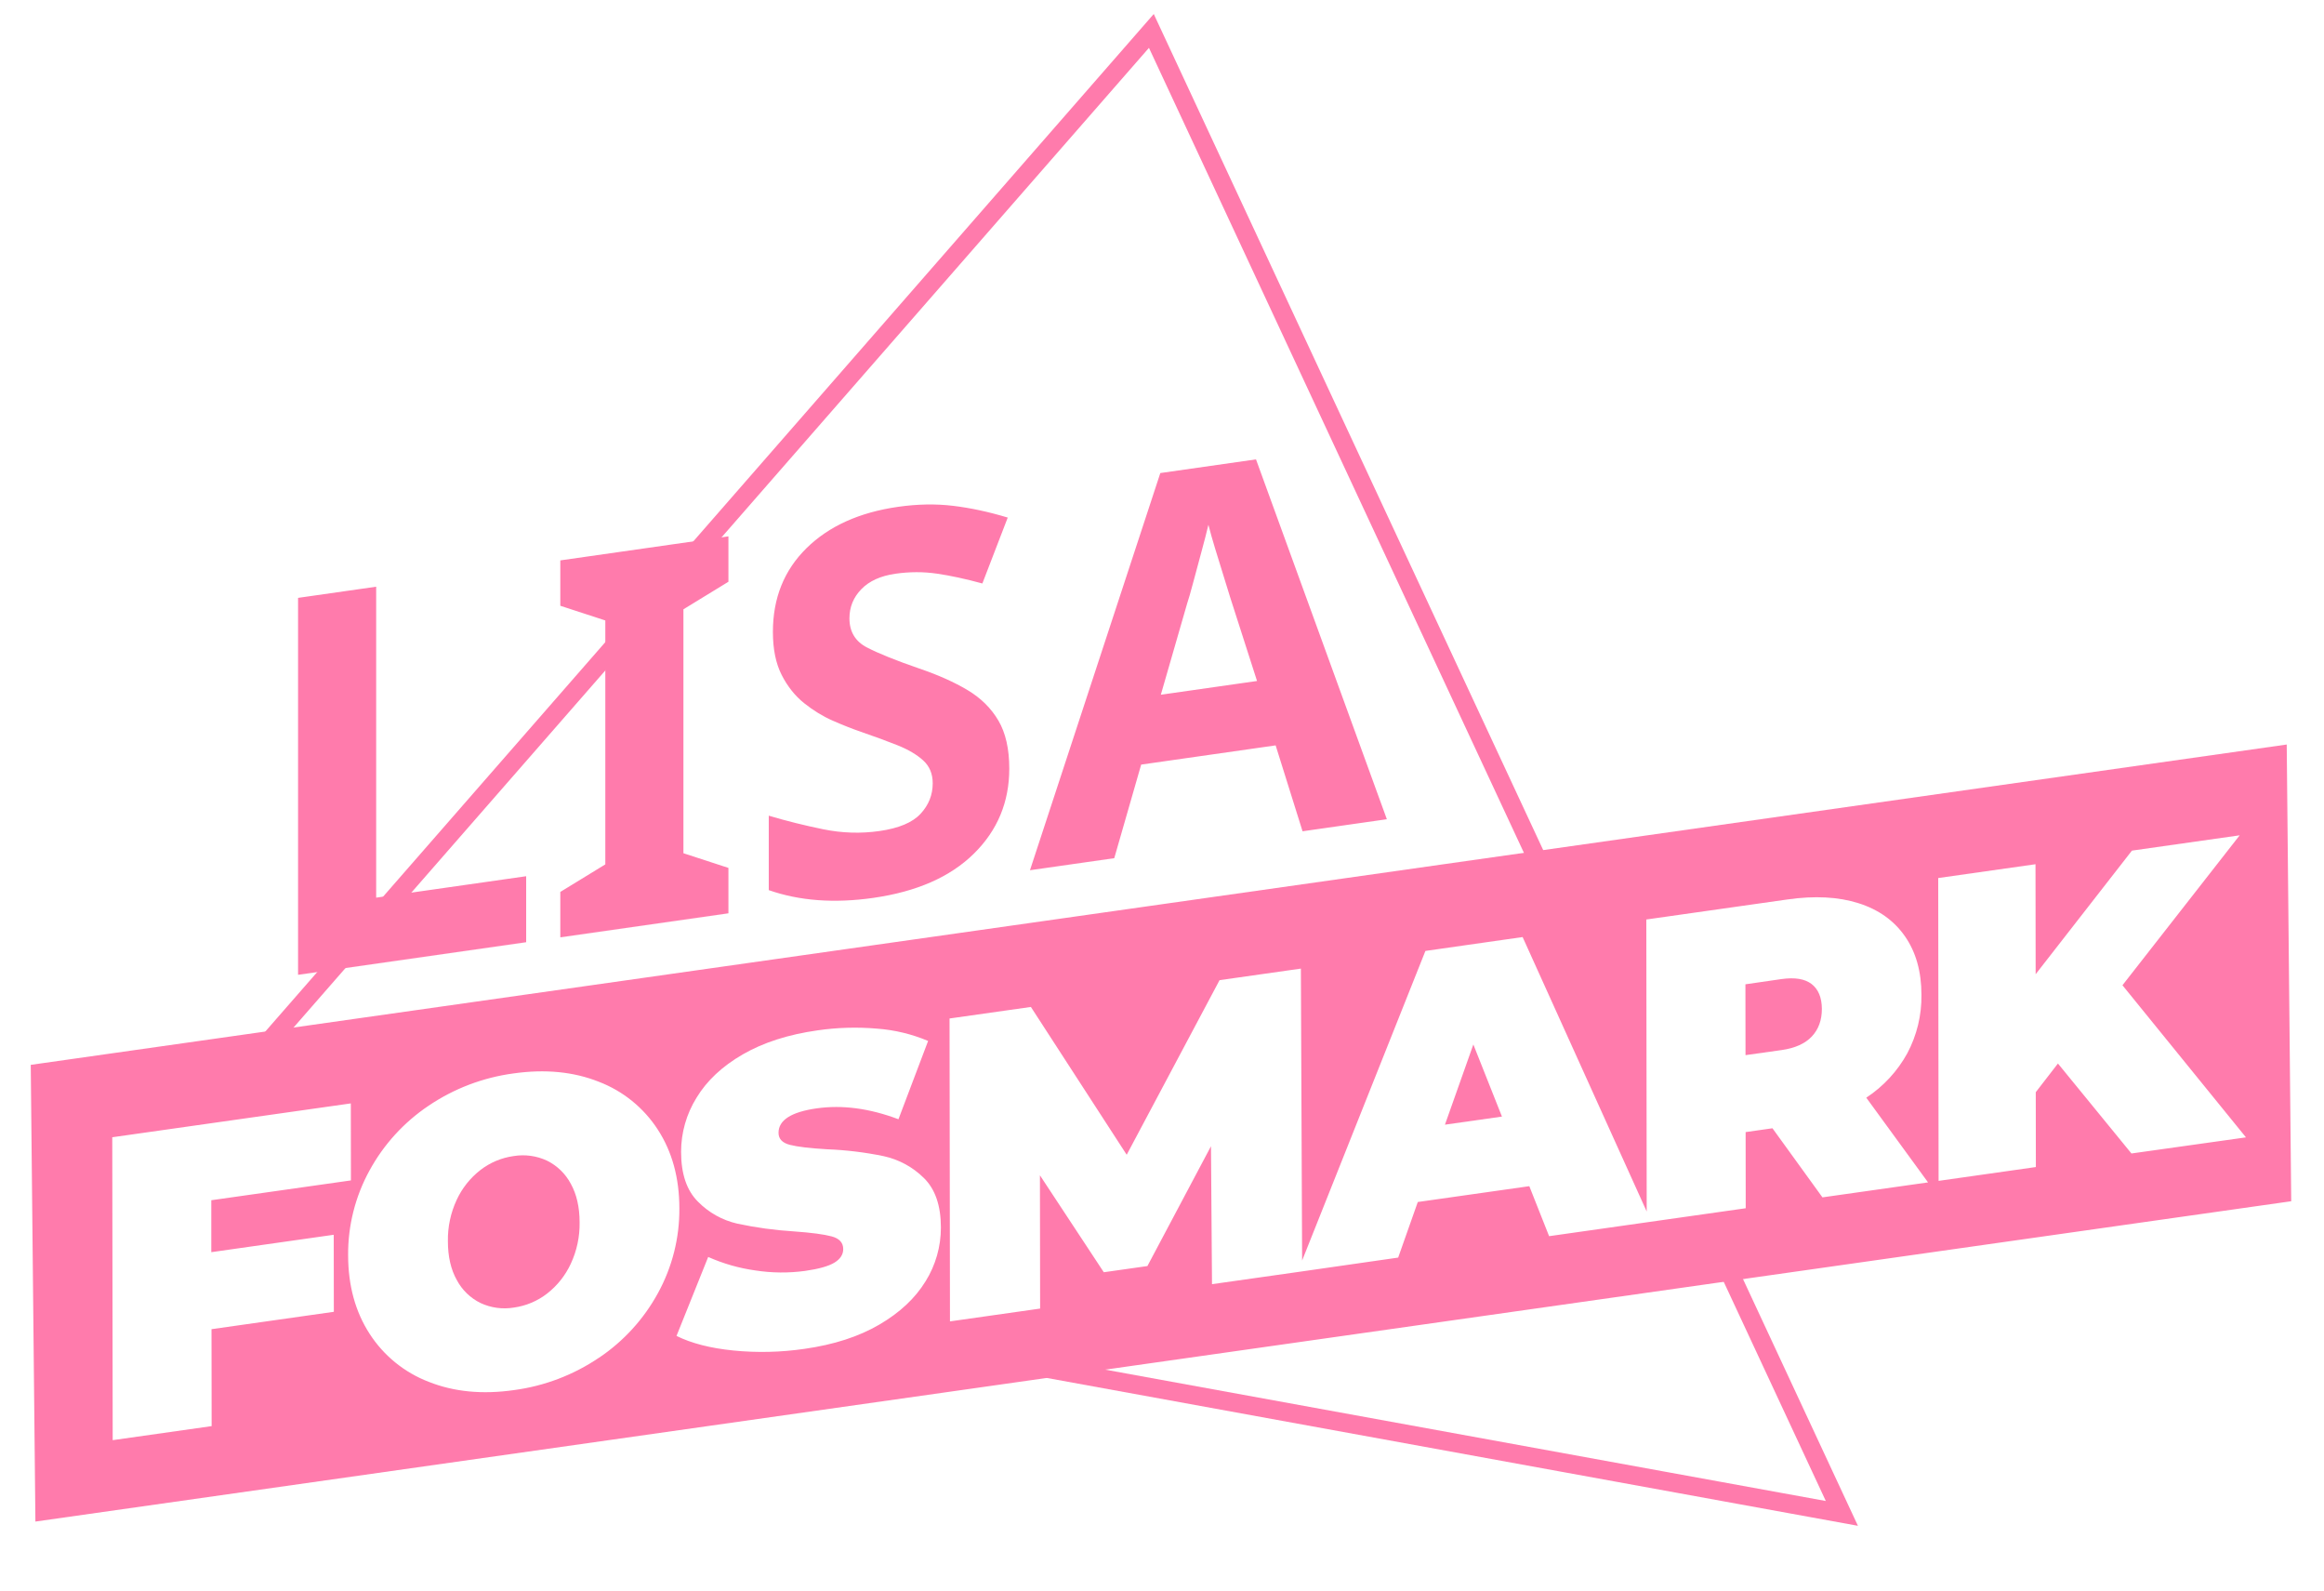
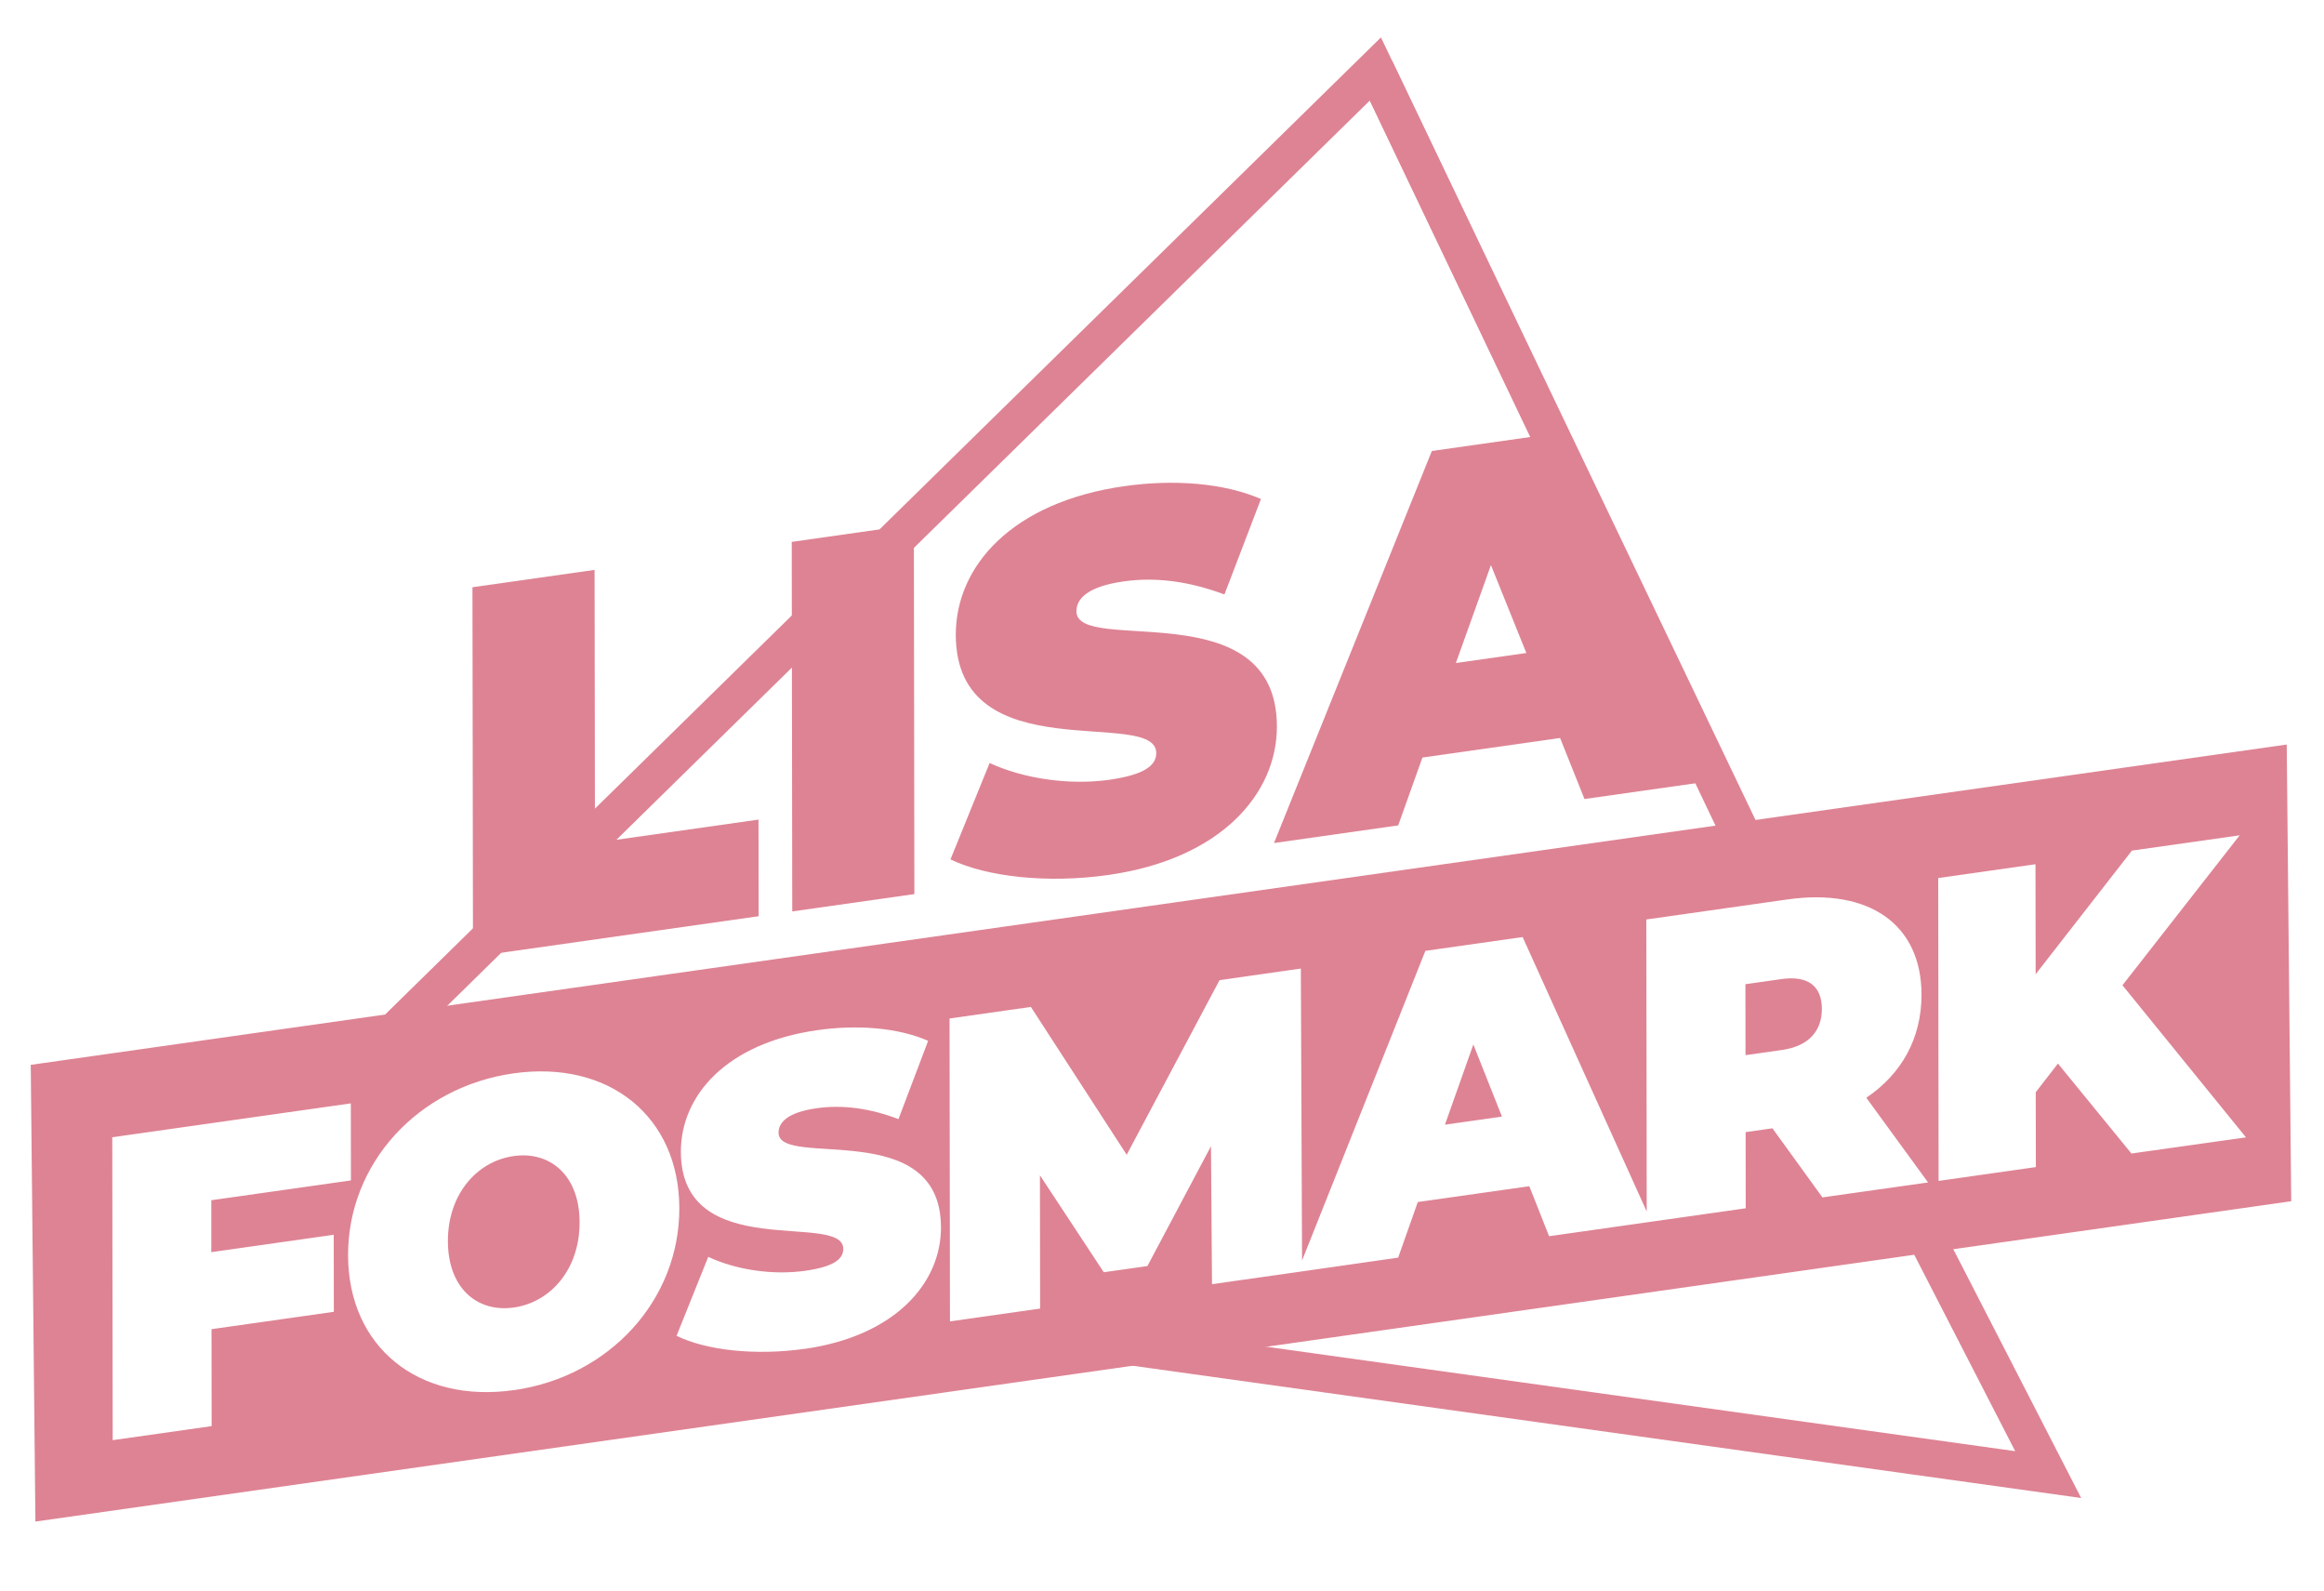
- <svg xmlns="http://www.w3.org/2000/svg" id="Layer_1" data-name="Layer 1" viewBox="0 0 1247 853">
+ <svg xmlns="http://www.w3.org/2000/svg" id="Layer_1" data-name="Layer 1" width="1247" height="853" viewBox="0 0 1247 853">
  <defs>
-     <style>.cls-1{fill:none;stroke:#ff7bac;stroke-linecap:round;stroke-miterlimit:10;stroke-width:10px;}.cls-2{font-size:283.2px;font-family:Montserrat-Black, Montserrat;font-weight:800;}.cls-2,.cls-3{fill:#ff7bac;}</style>
+     <style>.cls-1{fill:none;stroke:#de8394;stroke-miterlimit:10;stroke-width:20px;}.cls-2{fill:#de8394;}</style>
  </defs>
-   <polygon class="cls-1" points="617.79 16.59 134.96 569.41 37 592 44 795 529.49 728.21 988.3 811.82 925.04 676.04 1215 634 1215 426 831.4 475.05 617.79 16.59" />
-   <text class="cls-2" transform="matrix(0.98, -0.14, 0, 1, 134.96, 526.48)">LISA</text>
-   <path class="cls-3" d="M293.49,622.59a30.6,30.6,0,0,0-17.89-2.45,37.56,37.56,0,0,0-17.88,7.53,43.35,43.35,0,0,0-12.69,16,50.49,50.49,0,0,0-4.7,22.14q0,12.3,4.76,20.8a28.75,28.75,0,0,0,12.73,12.35,30.42,30.42,0,0,0,17.89,2.45,37.44,37.44,0,0,0,17.88-7.53,43.34,43.34,0,0,0,12.69-16A50.49,50.49,0,0,0,311,655.75q0-12.3-4.75-20.8A28.93,28.93,0,0,0,293.49,622.59Z" />
-   <polygon class="cls-3" points="775.32 603.3 805.91 598.96 790.56 560.28 775.32 603.3" />
-   <path class="cls-3" d="M972.1,527.89q-5.4-4.21-16.2-2.69L936.55,528,936.6,566,956,563.27q10.8-1.54,16.19-7.29t5.38-14.81Q977.51,532.11,972.1,527.89Z" />
-   <path class="cls-3" d="M1227,399.38,16.5,571.21,19,816.2,1229.41,644.37ZM113.56,765l-53.09,7.53-.23-162.48,128-18.16.06,41.31-74.92,10.63,0,27.86,65.69-9.33.06,41.32L113.49,713Zm207.86-36.71a106.34,106.34,0,0,1-45.65,17.39q-25.42,3.62-45.68-4.42a65.7,65.7,0,0,1-31.77-25.79q-11.49-17.75-11.53-42.12A93.09,93.09,0,0,1,198.2,628a98.83,98.83,0,0,1,31.68-34.8,106.52,106.52,0,0,1,45.65-17.39q25.43-3.6,45.69,4.43A65.71,65.71,0,0,1,353,606q11.5,17.76,11.53,42.13a93,93,0,0,1-11.41,45.38A98.72,98.72,0,0,1,321.42,728.32Zm175.23-41q-8.31,13.61-24.83,23.26t-40.15,13a156.87,156.87,0,0,1-38.14.89Q375,722.58,363,716.61l17-42.35a93.73,93.73,0,0,0,25.22,7.22,92.59,92.59,0,0,0,26.77.26q11-1.56,15.75-4.44c3.14-1.92,4.72-4.34,4.71-7.28q0-5.12-6.19-6.79T426,660.55a205.91,205.91,0,0,1-30.38-4.16,43,43,0,0,1-21.17-11.85q-9-9-9-26.69a55,55,0,0,1,8.29-29q8.29-13.71,24.83-23.26t40.14-12.89a139.15,139.15,0,0,1,31.84-.92A86.63,86.63,0,0,1,498,558.39l-15.91,42q-23.19-8.77-43.89-5.84-20.48,2.91-20.46,13.12,0,4.88,6.09,6.45t20,2.38a185.36,185.36,0,0,1,30.38,3.7,43.83,43.83,0,0,1,21.5,11.69q9.14,8.92,9.15,26.56A54.39,54.39,0,0,1,496.65,687.31Zm481.23-45-26.82-37.06-14.4,2.05.05,40.85-53.09,7.54h0l-52.41,7.44-10.62-26.82-59.84,8.49-10.53,29.82L698.7,682h0l-48.37,6.86-.55-74-34.11,64.28-23.4,3.32-34.27-52,.1,71.49-48.37,6.87-.23-162.48,43.65-6.19,51.41,79.29,49.82-93.66,43.64-6.2.66,156.61,66.16-166.09L817,502.66l66.58,147.22-.21-156.64,75.81-10.76q21.82-3.11,38,2t25,17.81q8.79,12.68,8.82,31.25a64.87,64.87,0,0,1-7.6,31.49,67.23,67.23,0,0,1-22,23.79l33.14,45.44Zm165.8-23.54-39.44-48.26-11.9,15.39.05,40.15-52.19,7.41L1040,471l52.2-7.41.08,59,51.66-66.3,57.81-8.21-62.89,80.43,66.27,81.6Z" />
+   <polyline class="cls-1" points="561 716 1099 791 1026 649" />
+   <polyline class="cls-1" points="213.78 551.21 738 37 749.06 60.1 939.9 458.7" />
+   <path class="cls-2" d="M253.51,315l65.53-9.3.2,146.41L407,439.65l.07,51.83L253.79,513.23Z" />
+   <path class="cls-2" d="M424.83,290.67l65.52-9.3.28,198.24-65.53,9.3Z" />
+   <path class="cls-2" d="M510,461l21-51.7c18.34,8.44,42.78,12,64.16,9,18.6-2.64,25.26-7.55,25.25-14.35,0-24.92-107.46,10.44-107.56-63.48,0-36.81,30.17-71.13,90.42-79.68,26.1-3.71,53-1.87,73.33,6.87L657,318.89c-19.17-7.19-37.23-9.44-54.16-7-19.16,2.72-25.26,9.25-25.25,16,0,23.79,107.46-11.29,107.56,61.78.05,36.25-30.17,71.13-90.42,79.68C562.27,474,529.49,470.41,510,461Z" />
+   <path class="cls-2" d="M837.1,395.87l-73.86,10.49-13,36.4-66.64,9.46,84.69-210.3,64.42-9.15L917.94,419l-67.74,9.61ZM819,350.29l-19-47.16-18.81,52.52Z" />
+   <path class="cls-2" d="M955.89,525.2l-19.34,2.74L936.6,566,956,563.26c14.62-2.07,21.58-10.26,21.57-22.1S970.52,523.12,955.89,525.2Z" />
+   <path class="cls-2" d="M275.59,620.14c-19.57,2.78-35.29,20.33-35.26,45.63s15.8,38.39,35.38,35.61S311,681.05,311,655.75,295.17,617.36,275.59,620.14Z" />
+   <polygon class="cls-2" points="775.32 603.3 805.91 598.96 790.56 560.27 775.32 603.3" />
+   <path class="cls-2" d="M1227,399.38,16.5,571.21,19,816.2,1229.41,644.37ZM113.56,765l-53.09,7.53-.23-162.48,128-18.17.06,41.32-74.92,10.63,0,27.85,65.69-9.32.06,41.32L113.49,713Zm162.21-19.32c-51.29,7.29-88.91-23.13-89-72.34s37.45-90.28,88.74-97.56,88.91,23.13,89,72.34S327.06,738.43,275.77,745.71Zm155.9-22.13c-26.32,3.74-52.88.78-68.64-7l17-42.35c14.86,7,34.67,9.94,52,7.48,15.07-2.14,20.47-6.16,20.46-11.73,0-20.42-87.07,8.42-87.15-52.17,0-30.17,24.45-58.26,73.26-65.19,21.15-3,43-1.45,59.41,5.73l-15.91,42c-15.54-5.92-30.17-7.79-43.89-5.84-15.52,2.2-20.46,7.55-20.46,13.12,0,19.5,87.07-9.11,87.15,50.78C505,688.11,480.49,716.66,431.67,723.58Zm546.21-81.24-26.83-37.06-14.39,2.05.05,40.85-50.62,7.19h0l-54.89,7.79-10.61-26.82-59.84,8.49-10.53,29.82L698.7,682h0l-48.37,6.86-.55-74-34.11,64.28-23.4,3.32-34.27-52,.1,71.49-48.37,6.87-.23-162.48,43.65-6.2,51.41,79.3,49.82-93.67L698,519.55l.65,156.62,66.17-166.11,52.19-7.4,66.58,147.22-.21-156.65,75.81-10.76c43.87-6.22,71.8,13.49,71.85,51.09,0,23.45-10.74,42.62-29.63,55.29l33.14,45.44Zm165.8-23.54-39.44-48.26-11.91,15.38.06,40.16-52.19,7.41L1040,471l52.19-7.41.09,59,51.66-66.31,57.81-8.2-62.89,80.43,66.27,81.6Z" />
+   <line class="cls-1" x1="738" y1="37" x2="942.21" y2="465.19" />
</svg>
